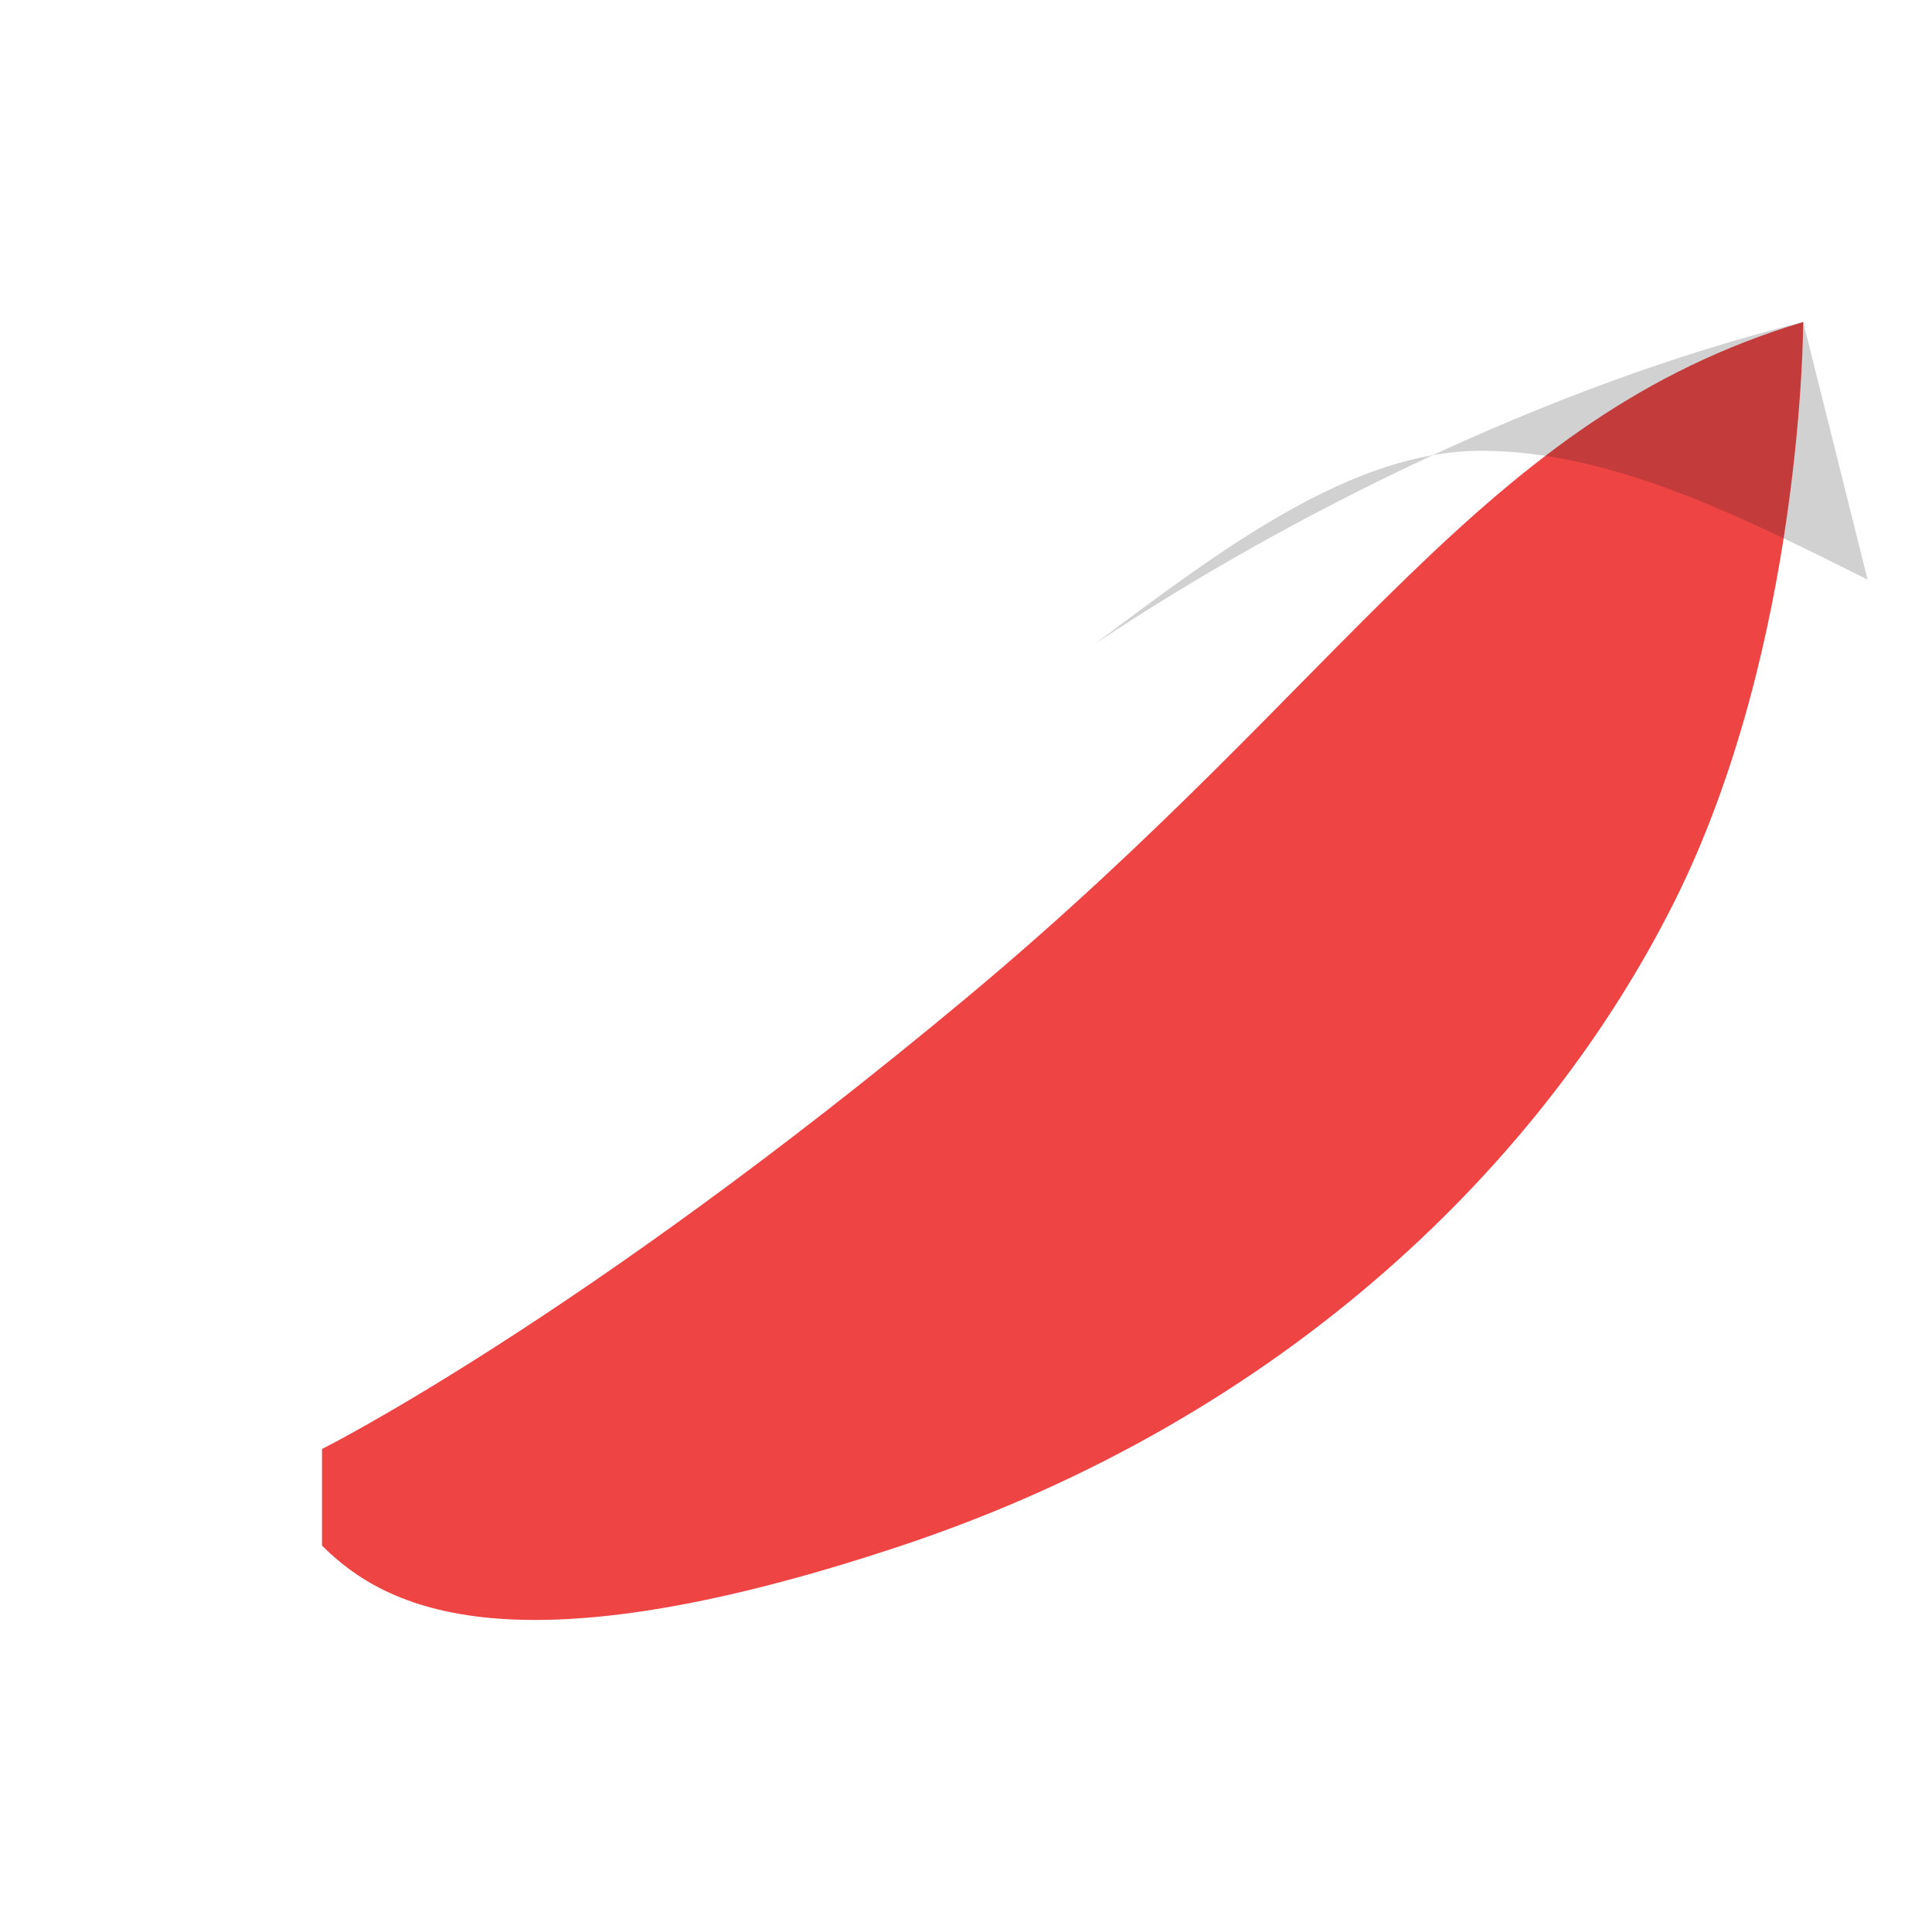
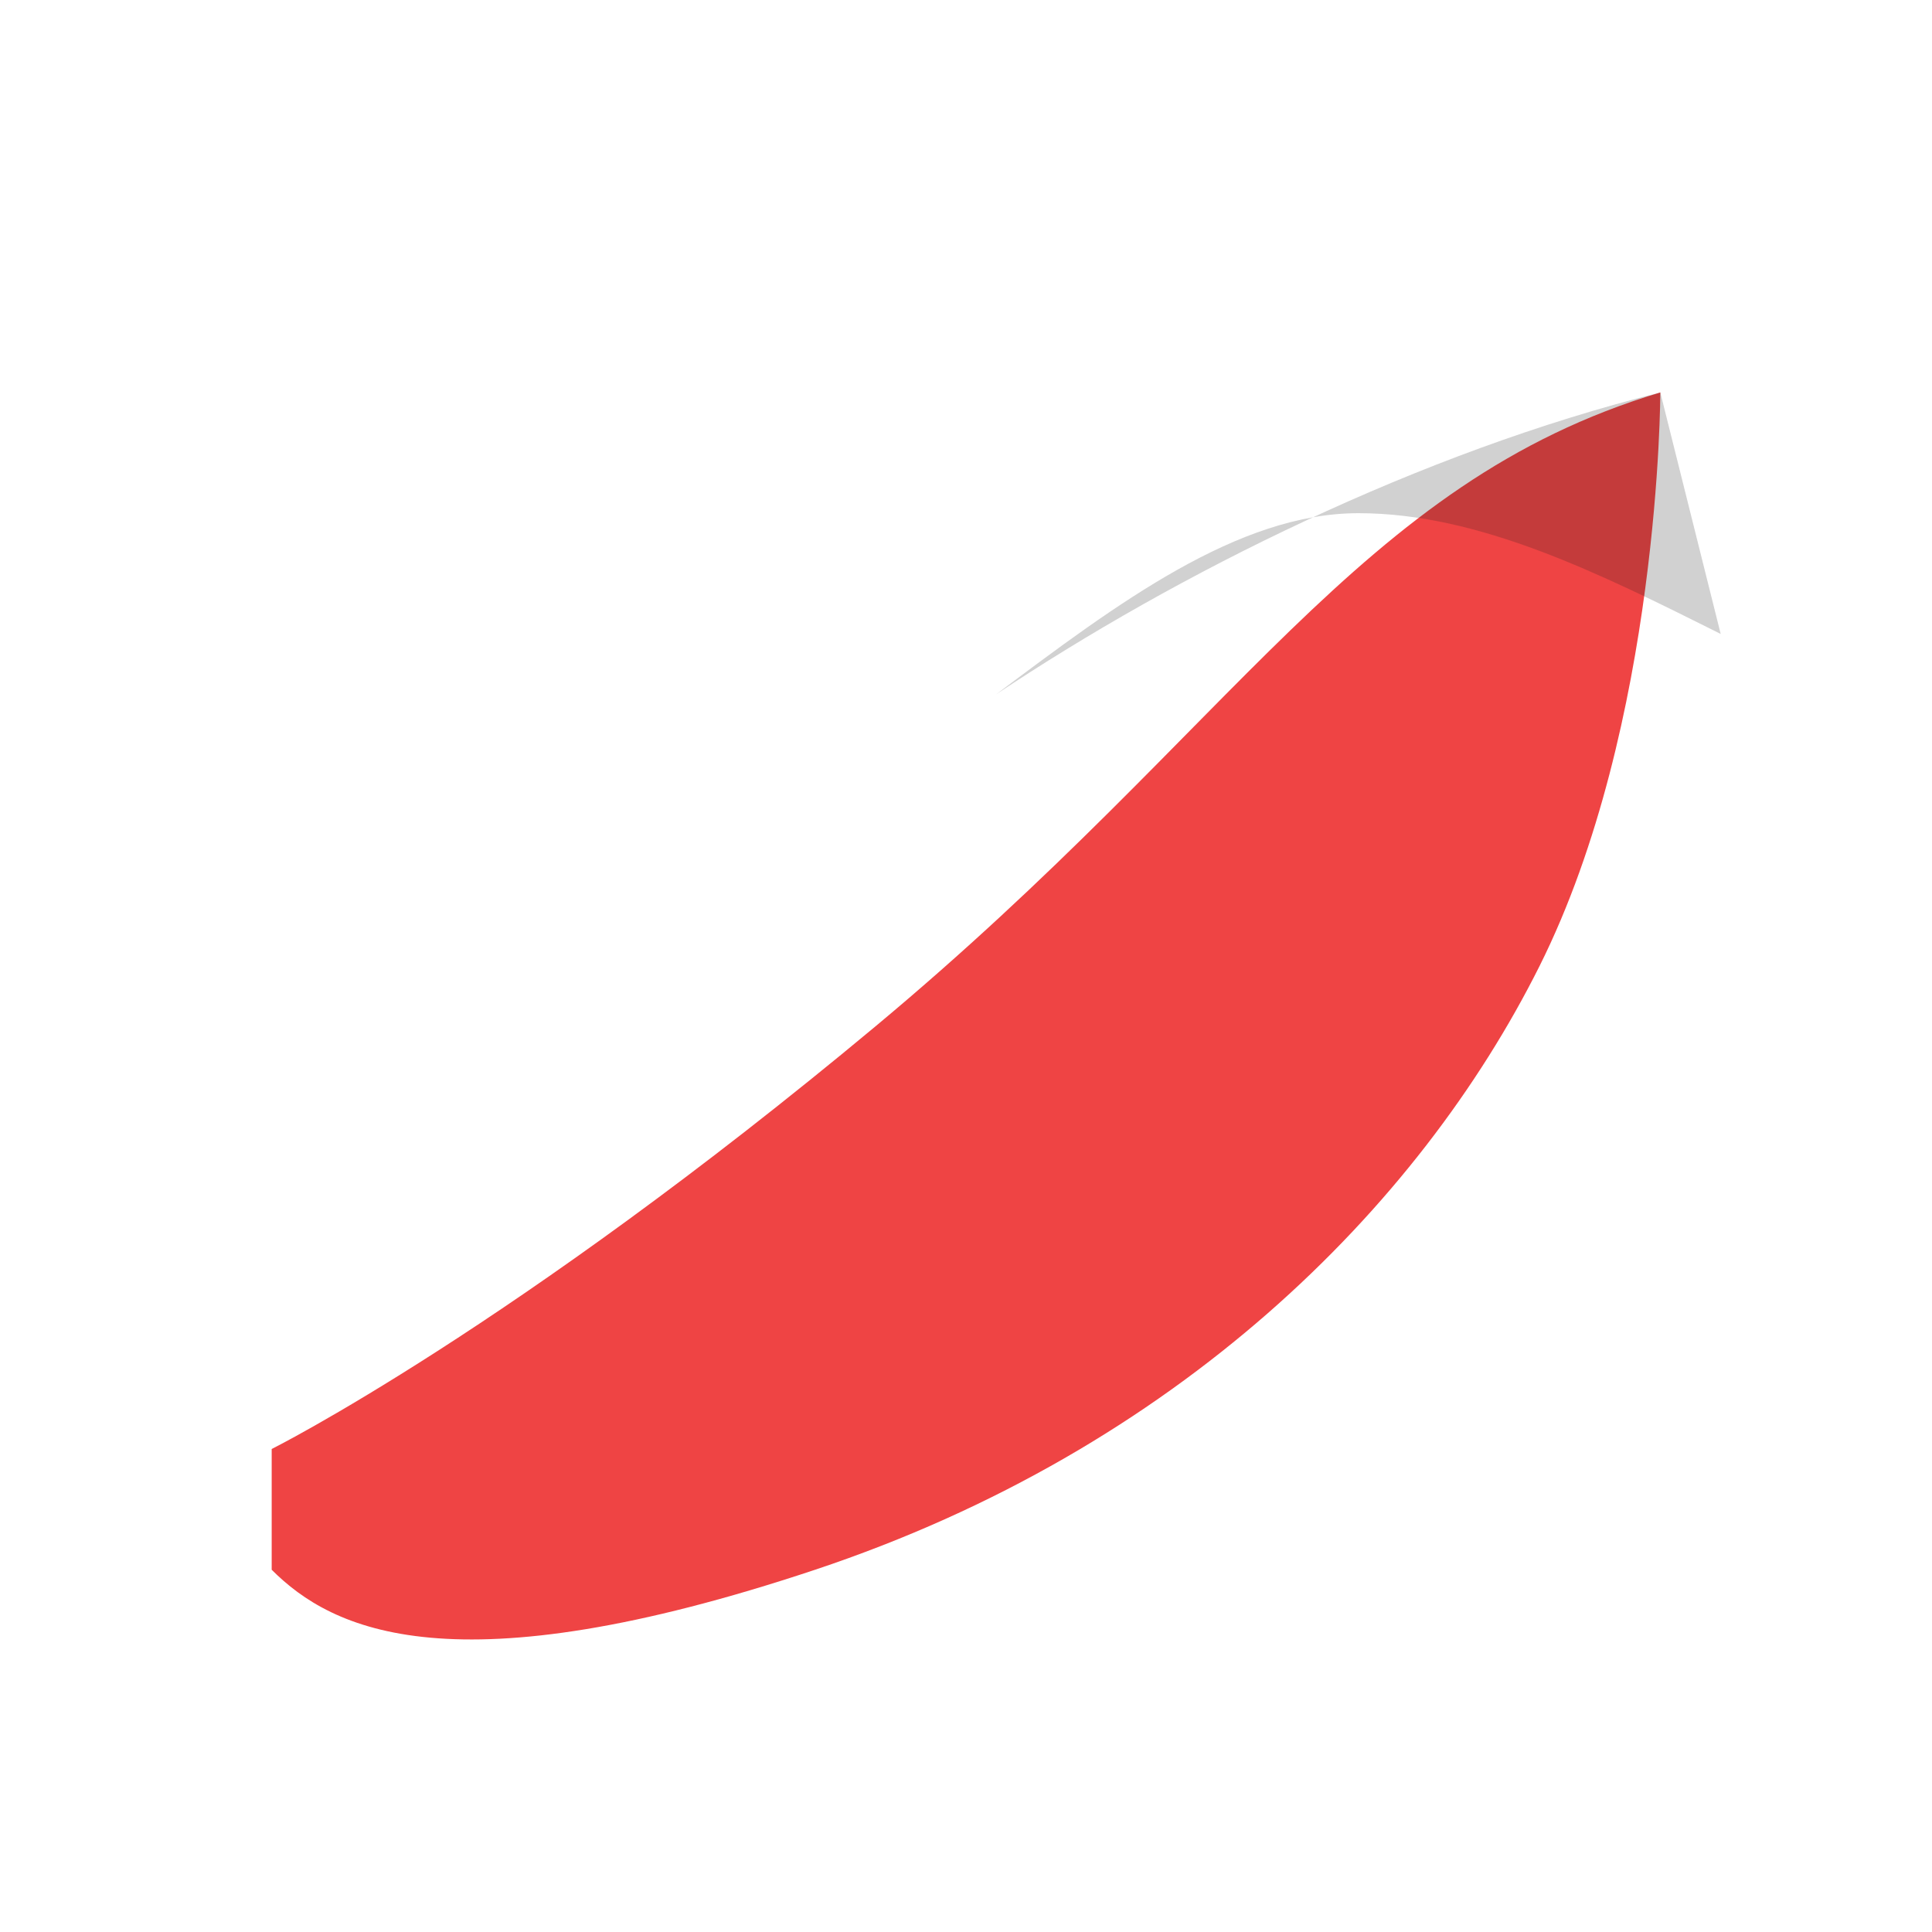
- <svg xmlns="http://www.w3.org/2000/svg" viewBox="0 0 60 60" fill="none">
-   <path d="M10 45C10 45 18 41 30 31C42 21 46 13 56 10C56 10 56 20 52 28C48 36 40 44 28 48C16 52 12 50 10 48L10 45Z" fill="#EF4444" />
-   <path d="M56 10C56 10 57 14 58 18C54 16 50 14 46 14C42 14 38 17 34 20C40 16 48 12 56 10Z" fill="#1a1a1a" fill-opacity="0.2" />
+ <svg xmlns="http://www.w3.org/2000/svg" viewBox="0 0 64 64" fill="none">
+   <g transform="translate(-3 0)">
+     <path d="M12 48C12 48 20 44 32 34C44 24 48 16 58 13C58 13 58 24 54 32C50 40 42 48 30 52C18 56 14 54 12 52L12 48Z" fill="#EF4444" />
+     <path d="M58 13C58 13 59 17 60 21C56 19 52 17 48 17C44 17 40 20 36 23C42 19 50 15 58 13Z" fill="#1a1a1a" fill-opacity="0.2" />
+   </g>
</svg>
